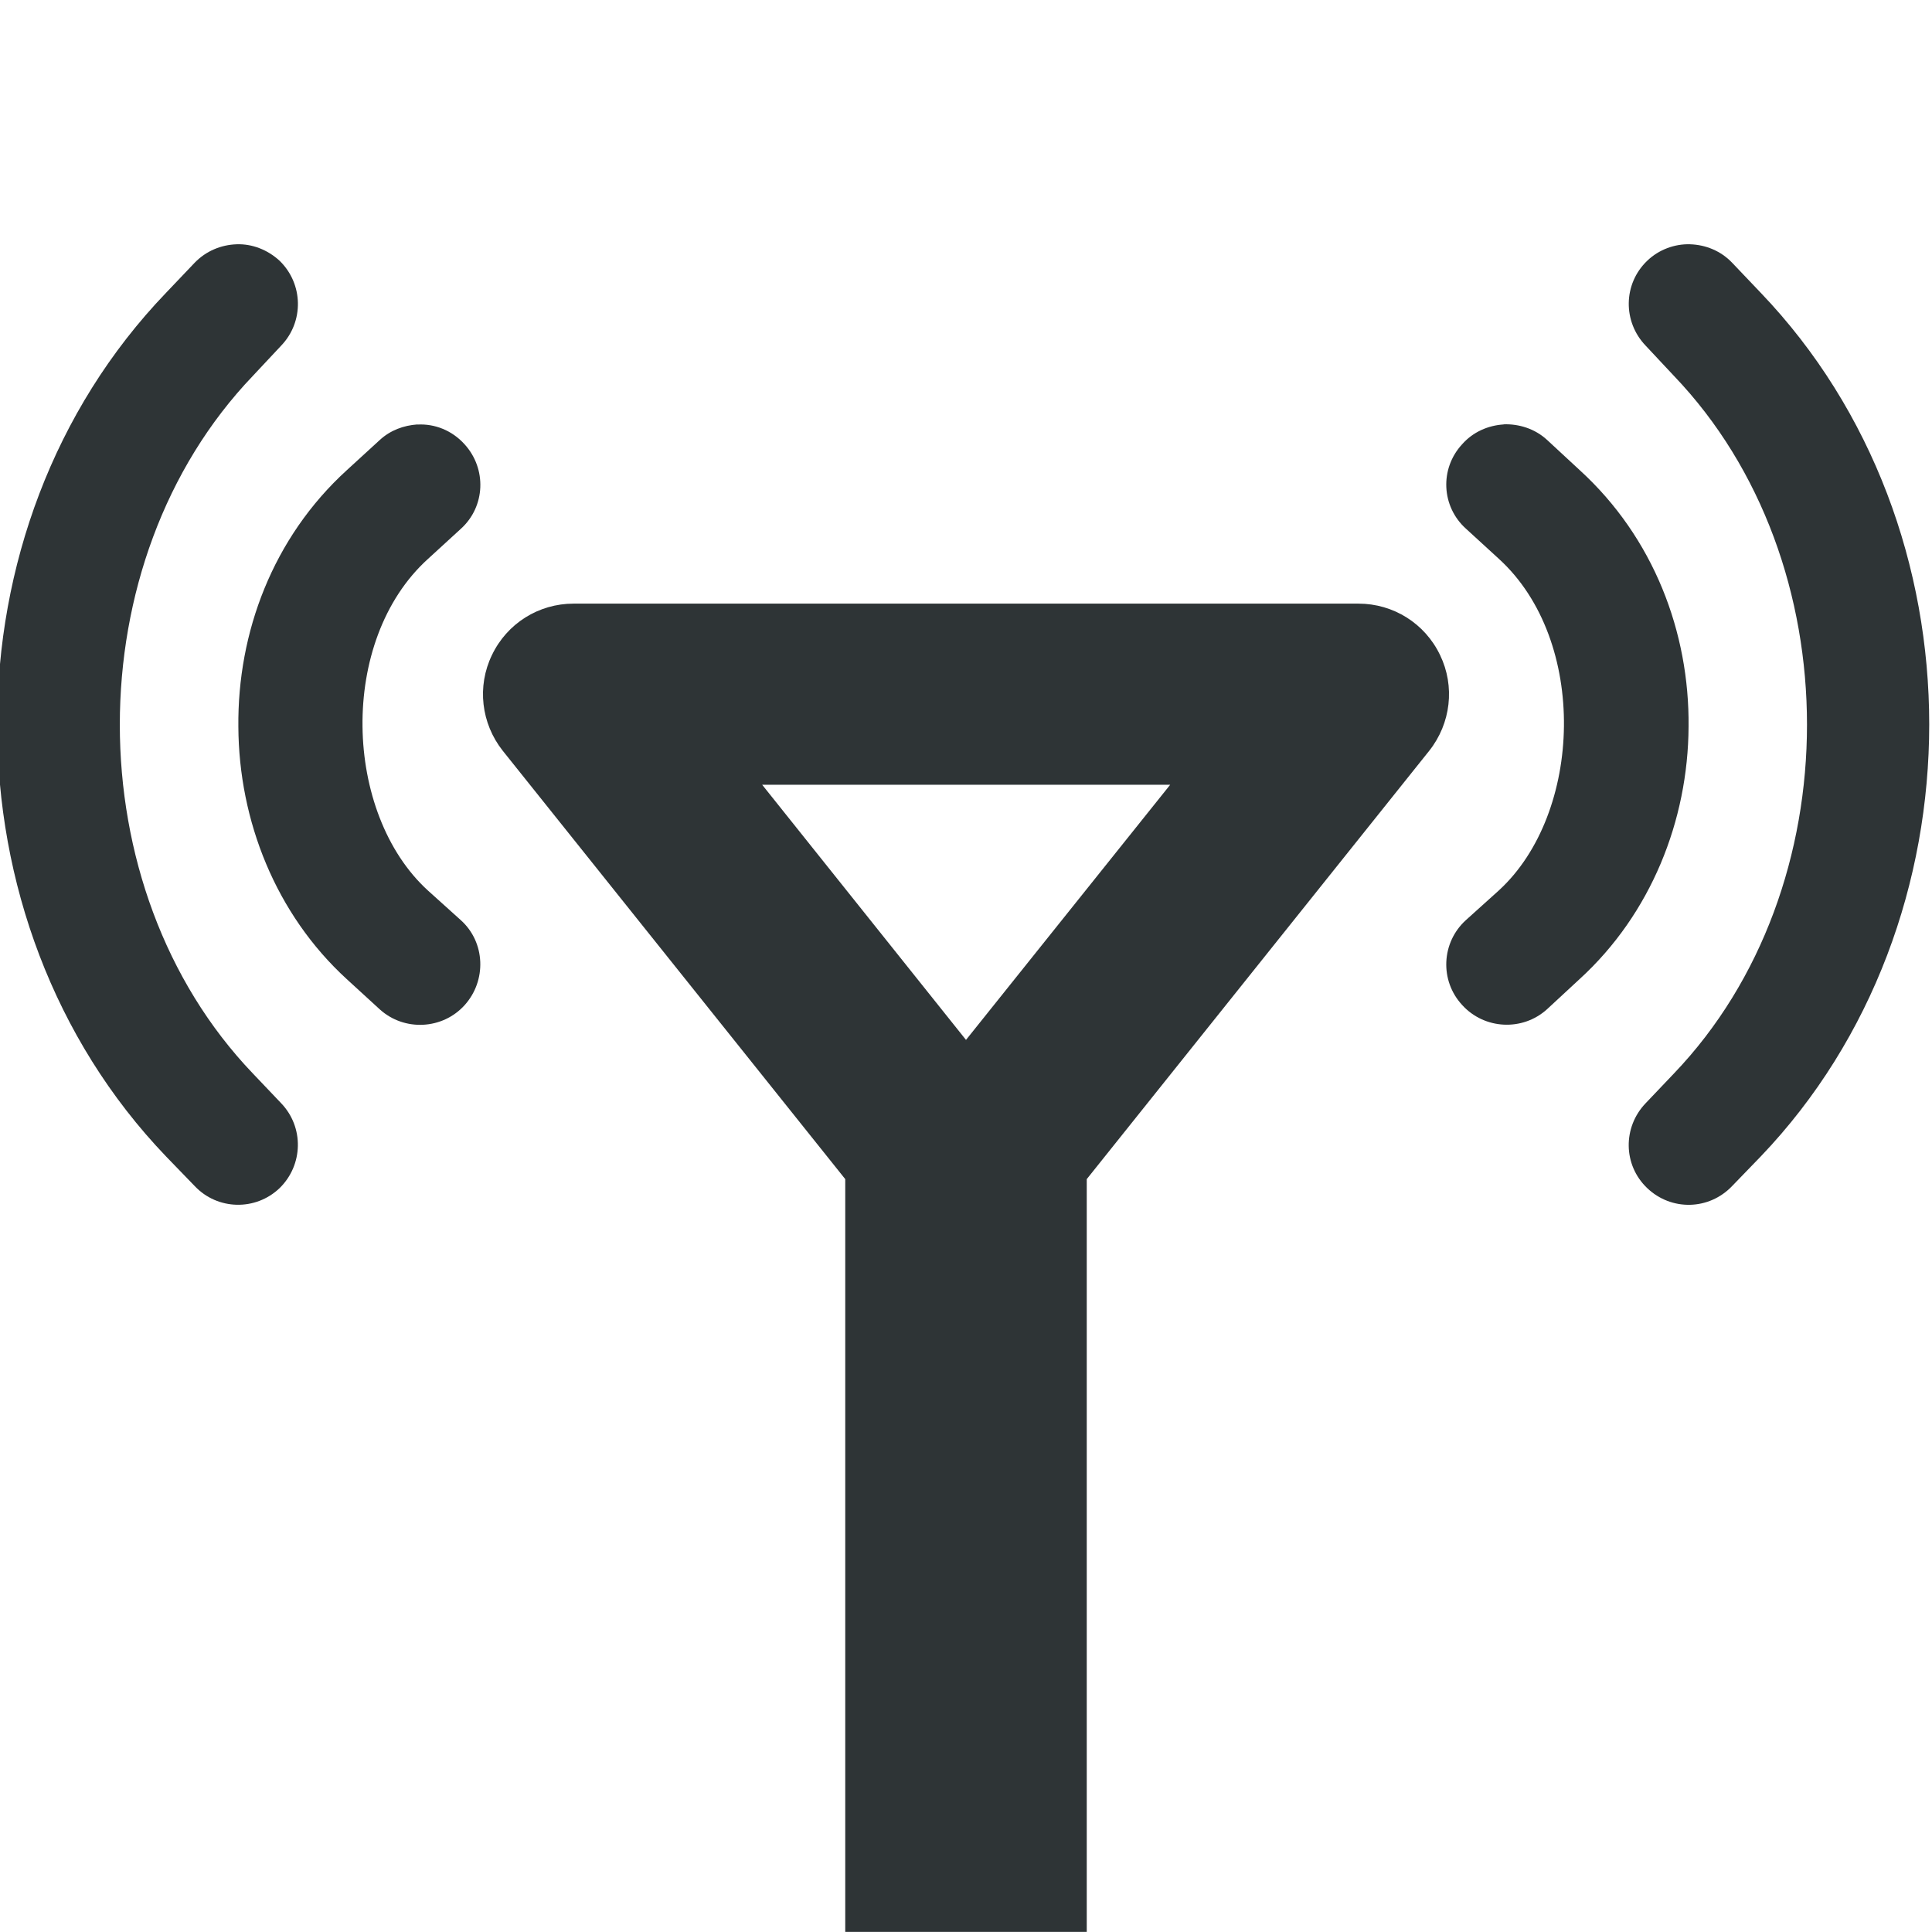
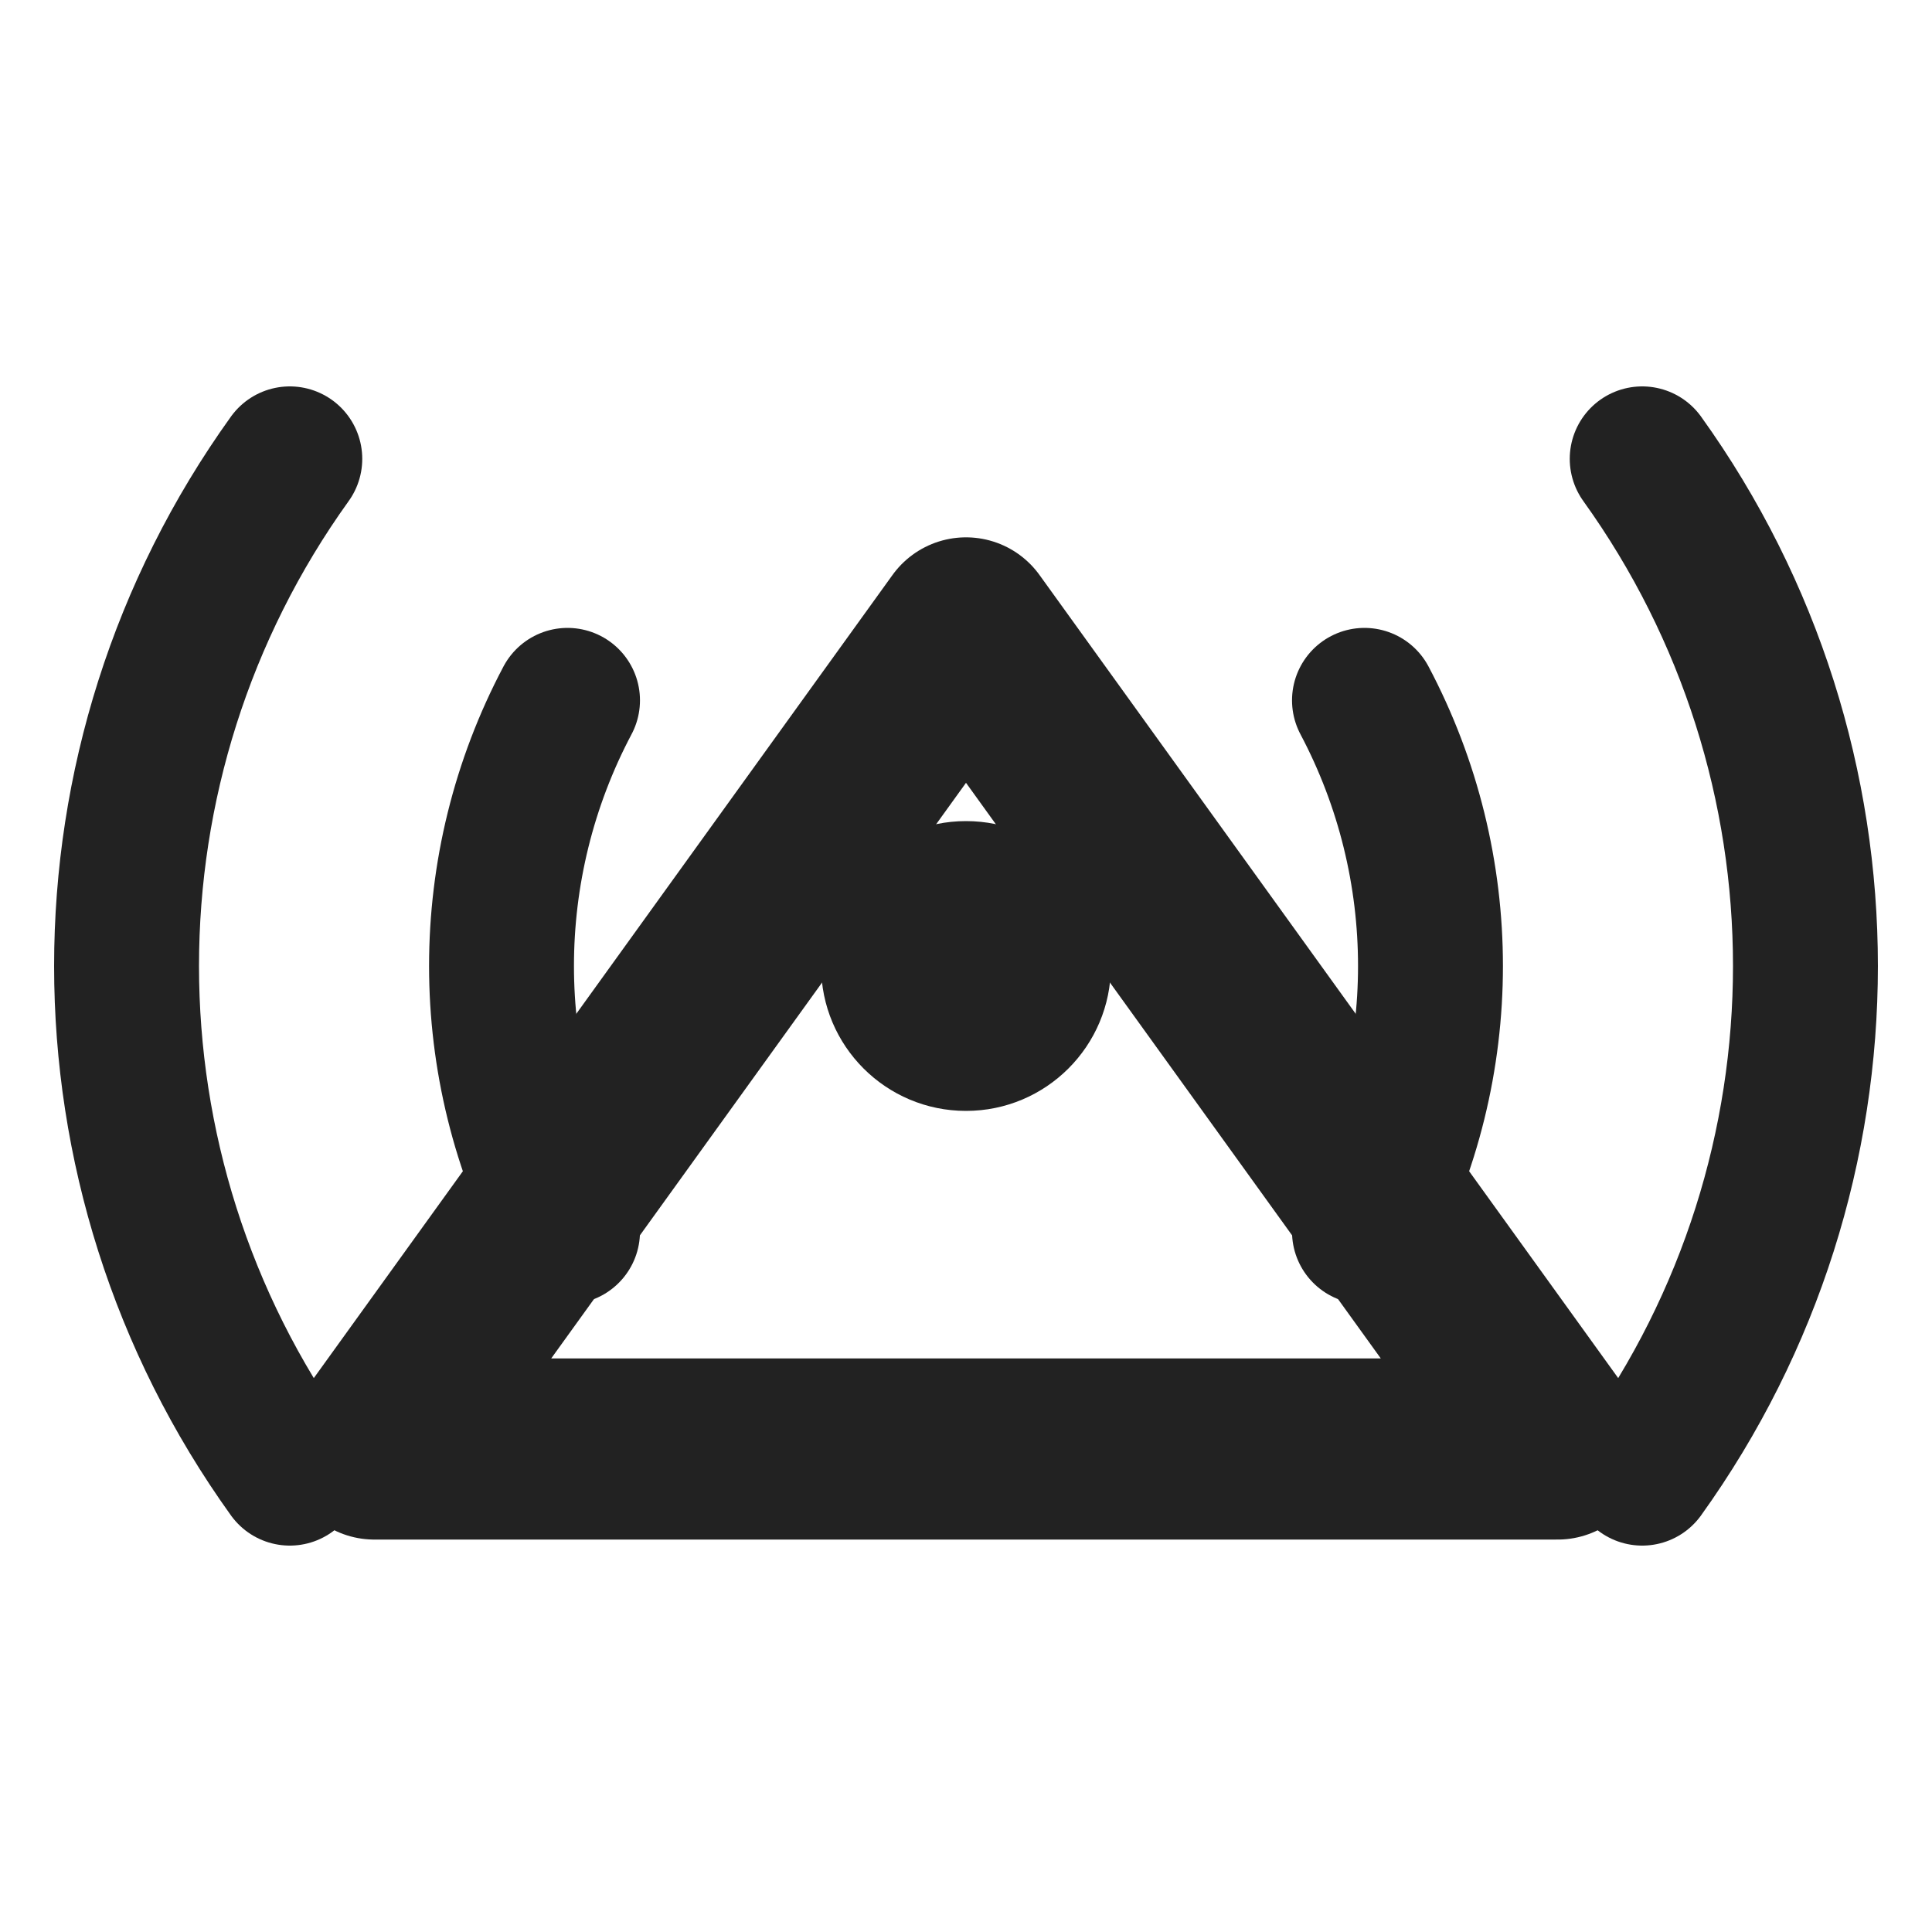
- <svg xmlns="http://www.w3.org/2000/svg" height="16px" viewBox="0 0 16 16" width="16px">
-   <path d="m 1.961 2.023 c -0.129 0.004 -0.254 0.055 -0.348 0.152 l -0.238 0.25 c -0.934 0.973 -1.398 2.273 -1.398 3.574 s 0.465 2.605 1.398 3.578 l 0.238 0.246 c 0.188 0.199 0.504 0.207 0.703 0.016 c 0.195 -0.191 0.203 -0.504 0.012 -0.703 l -0.234 -0.246 c -1.469 -1.535 -1.469 -4.242 0 -5.777 l 0.234 -0.25 c 0.191 -0.199 0.184 -0.512 -0.012 -0.703 c -0.102 -0.094 -0.23 -0.141 -0.355 -0.137 z m 12.035 0 c -0.125 -0.004 -0.258 0.043 -0.355 0.137 c -0.199 0.191 -0.203 0.504 -0.012 0.703 l 0.234 0.25 c 1.469 1.535 1.469 4.242 0 5.777 l -0.234 0.246 c -0.191 0.199 -0.188 0.512 0.012 0.703 s 0.512 0.184 0.703 -0.016 l 0.238 -0.246 c 0.93 -0.973 1.395 -2.277 1.395 -3.578 s -0.465 -2.602 -1.395 -3.574 l -0.238 -0.25 c -0.094 -0.098 -0.219 -0.148 -0.348 -0.152 z m -10.539 1.492 c -0.113 0.008 -0.223 0.047 -0.312 0.129 l -0.273 0.25 c -0.613 0.559 -0.906 1.344 -0.898 2.125 c 0.004 0.777 0.309 1.551 0.898 2.09 l 0.273 0.25 c 0.203 0.184 0.52 0.168 0.703 -0.035 s 0.172 -0.52 -0.031 -0.703 l -0.273 -0.246 c -0.699 -0.637 -0.746 -2.07 0 -2.746 l 0.273 -0.25 c 0.203 -0.184 0.215 -0.496 0.031 -0.699 c -0.105 -0.117 -0.25 -0.172 -0.391 -0.164 z m 8.996 0 c -0.129 0.008 -0.254 0.062 -0.344 0.164 c -0.188 0.203 -0.172 0.516 0.031 0.699 l 0.273 0.25 c 0.742 0.676 0.695 2.109 0 2.746 l -0.273 0.246 c -0.203 0.184 -0.219 0.5 -0.031 0.703 c 0.184 0.203 0.5 0.219 0.703 0.035 l 0.27 -0.25 c 0.59 -0.539 0.898 -1.312 0.902 -2.09 c 0.008 -0.781 -0.289 -1.566 -0.902 -2.125 l -0.27 -0.25 c -0.102 -0.094 -0.234 -0.133 -0.359 -0.129 z m -7.703 1.484 c -0.289 0 -0.551 0.164 -0.676 0.426 c -0.125 0.258 -0.09 0.566 0.09 0.793 l 2.836 3.547 v 6.234 h 2 v -6.234 l 2.836 -3.547 c 0.18 -0.227 0.215 -0.535 0.09 -0.793 c -0.125 -0.262 -0.387 -0.426 -0.676 -0.426 z m 1.562 1.5 h 3.379 l -1.691 2.113 z m 0 0" fill="#2e3436" />
+ <svg xmlns="http://www.w3.org/2000/svg" width="16" height="16" viewBox="0 0 16 16">
+   <path d="M8 5.2 3.1 12h9.8z" fill="none" stroke="#222222" stroke-width="1.5" stroke-linejoin="round" />
+   <path d="M4.7 10.2a4.7 4.7 0 0 1 0-4.4M11.3 5.8a4.7 4.7 0 0 1 0 4.4M2.4 12.2a7.2 7.2 0 0 1 0-8.4M13.6 3.8a7.2 7.2 0 0 1 0 8.4" fill="none" stroke="#222222" stroke-width="1.2" stroke-linecap="round" />
+   <circle cx="8" cy="8" r="1.2" fill="#222222" />
</svg>
